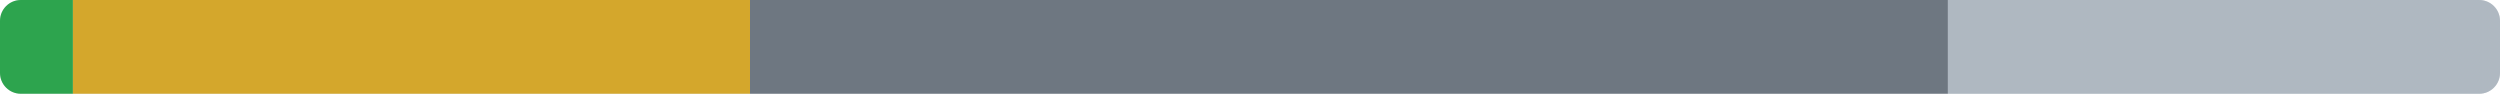
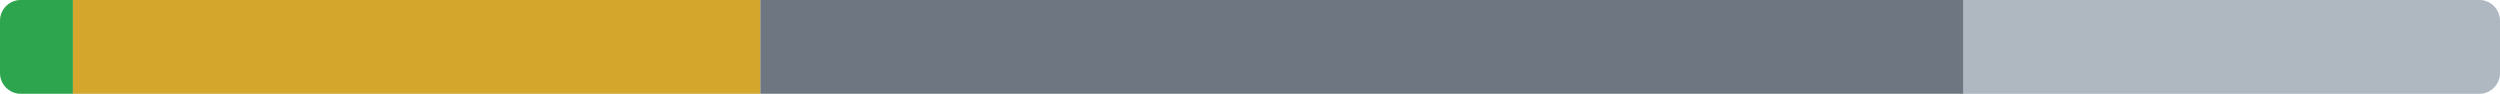
- <svg xmlns="http://www.w3.org/2000/svg" width="480" height="18" viewBox="0 0 480 18" role="img" aria-label="All tracked modules: 5 ported, 48 partial, 85 blocked, 39 not started of 177 modules">
+ <svg xmlns="http://www.w3.org/2000/svg" width="480" height="18" viewBox="0 0 480 18" role="img" aria-label="All tracked modules: 5 ported, 49 partial, 85 blocked, 38 not started of 177 modules">
  <clipPath id="r">
    <rect width="480" height="18" rx="4" />
  </clipPath>
  <g clip-path="url(#r)">
    <rect width="480" height="18" fill="#8c959f" fill-opacity="0.25" />
    <rect x="0" width="14" height="18" fill="#2da44e" />
-     <rect x="14" width="130" height="18" fill="#d4a72c" />
-     <rect x="144" width="230" height="18" fill="#6e7781" />
-     <rect x="374" width="106" height="18" fill="#afb8c1" />
+     <rect x="14" width="132" height="18" fill="#d4a72c" />
+     <rect x="146" width="231" height="18" fill="#6e7781" />
+     <rect x="377" width="103" height="18" fill="#afb8c1" />
  </g>
</svg>
